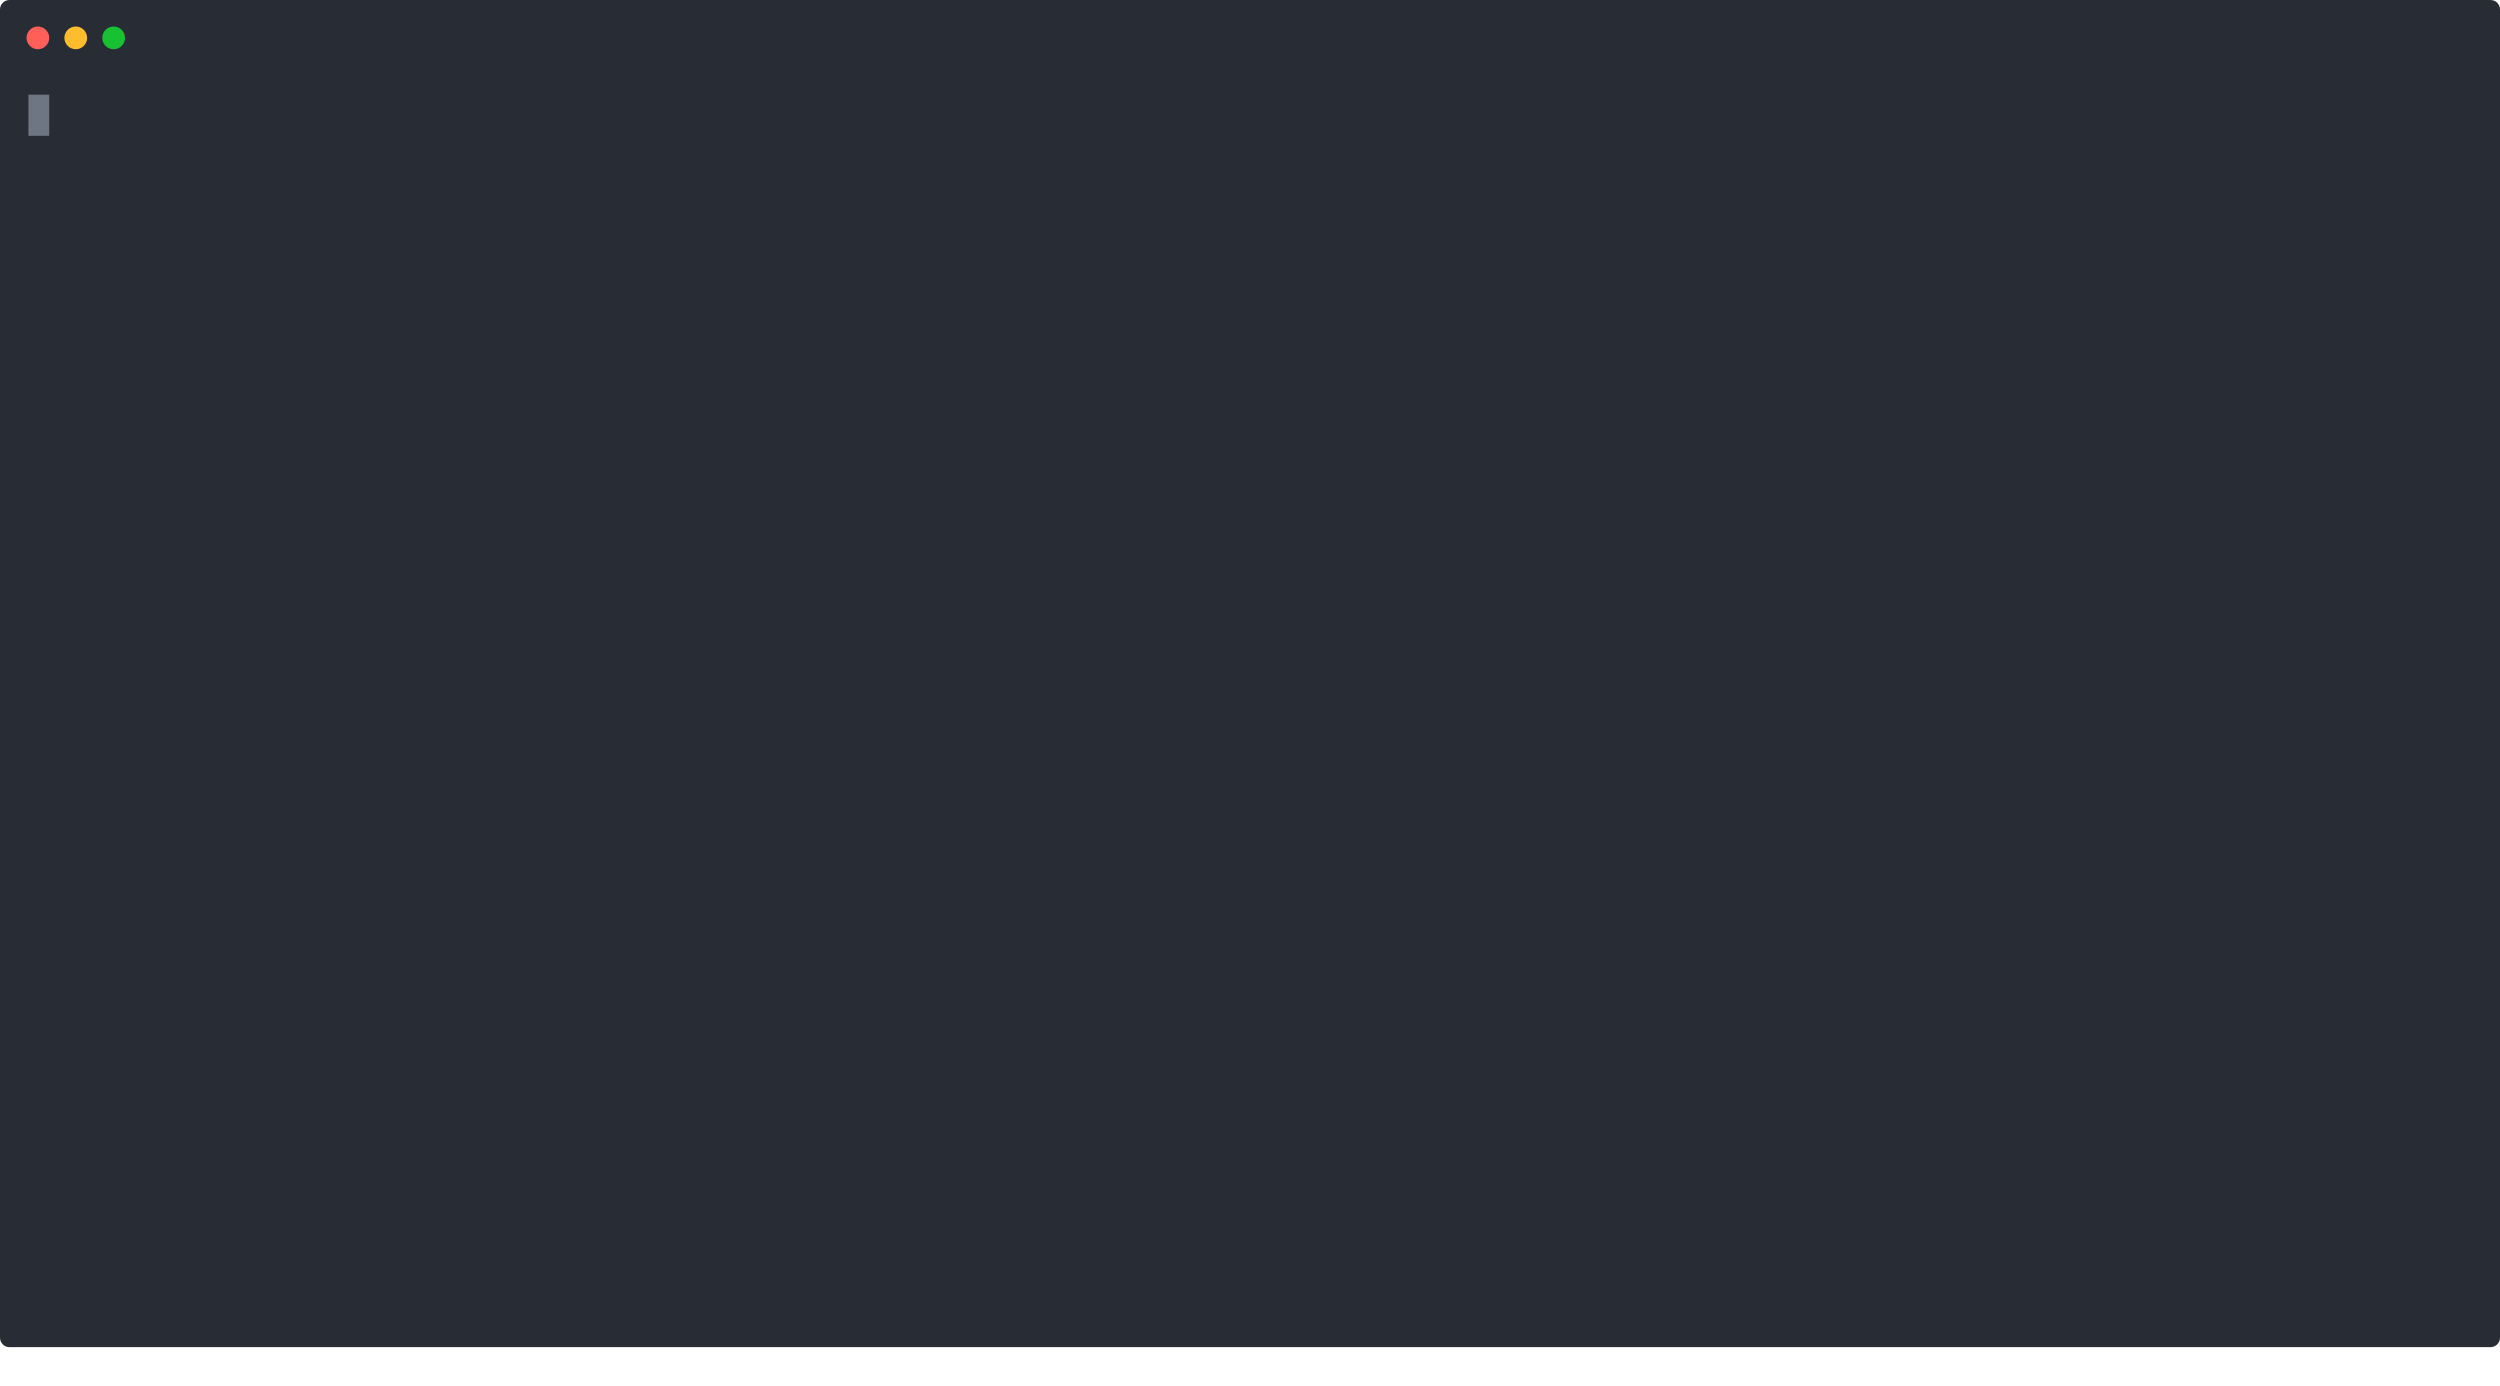
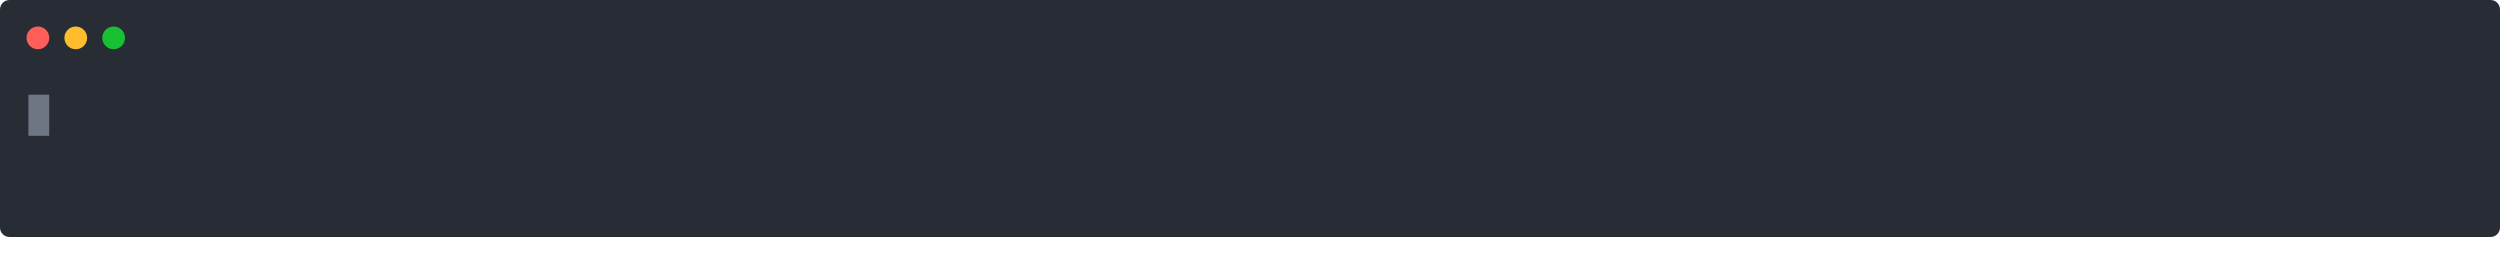
- <svg xmlns="http://www.w3.org/2000/svg" xmlns:xlink="http://www.w3.org/1999/xlink" width="1320" height="731.3">
-   <rect width="1320" height="711.3" rx="5" ry="5" class="a" />
+ <svg xmlns="http://www.w3.org/2000/svg" xmlns:xlink="http://www.w3.org/1999/xlink" width="1320" height="145.13">
+   <rect width="1320" height="125.13" rx="5" ry="5" class="a" />
  <svg y="0%" x="0%">
    <circle cx="20" cy="20" r="6" fill="#ff5f58" />
    <circle cx="40" cy="20" r="6" fill="#ffbd2e" />
    <circle cx="60" cy="20" r="6" fill="#18c132" />
  </svg>
-   <svg height="651.3" viewBox="0 0 128 65.13" width="1280" x="15" y="50">
+   <svg height="65.13" viewBox="0 0 128 6.513" width="1280" x="15" y="50">
    <style>@keyframes i{0%{transform:translateX(0)}2.1%{transform:translateX(-128px)}27.6%{transform:translateX(-256px)}29.5%{transform:translateX(-384px)}34.1%{transform:translateX(-512px)}57.9%{transform:translateX(-640px)}to{transform:translateX(-768px)}}.a{fill:#282d35}.f{fill:#b9c0cb;white-space:pre}</style>
    <g font-family="Monaco,Consolas,Menlo,'Bitstream Vera Sans Mono','Powerline Symbols',monospace" font-size="1.67">
      <defs>
        <symbol id="1">
          <text y="1.67" class="f">[mepcott@csci-odin</text>
          <text x="19.038" y="1.67" class="f">~]$</text>
        </symbol>
        <symbol id="2">
          <text y="1.67" class="f">[mepcott@csci-odin</text>
          <text x="19.038" y="1.67" class="f">~]$</text>
          <text x="23.046" y="1.67" class="f">pwd</text>
        </symbol>
        <symbol id="3">
          <text y="1.67" class="f">/home/myid/mepcott</text>
        </symbol>
        <symbol id="a">
-           <path fill="transparent" d="M0 0h128v30H0z" />
+           <path fill="transparent" d="M0 0h128v3H0z" />
        </symbol>
        <symbol id="b">
          <path fill="#6f7683" d="M0 0h1.102v2.171H0z" />
        </symbol>
      </defs>
-       <path class="a" d="M0 0h128v65.13H0z" />
+       <path class="a" d="M0 0h128v6.513H0z" />
      <g style="animation-duration:7.963s;animation-iteration-count:infinite;animation-name:i;animation-timing-function:steps(1,end)">
        <svg width="896">
          <svg>
            <use xlink:href="#a" />
            <use xlink:href="#b" x="-.004" />
          </svg>
          <svg x="128">
            <use xlink:href="#a" />
            <use xlink:href="#b" x="22.996" />
            <use xlink:href="#1" />
          </svg>
          <svg x="256">
            <use xlink:href="#a" />
            <use xlink:href="#b" x="23.996" />
            <text y="1.67" class="f">[mepcott@csci-odin</text>
            <text x="19.038" y="1.67" class="f">~]$</text>
            <text x="23.046" y="1.67" class="f">p</text>
          </svg>
          <svg x="384">
            <use xlink:href="#a" />
            <use xlink:href="#b" x="24.996" />
            <text y="1.67" class="f">[mepcott@csci-odin</text>
            <text x="19.038" y="1.67" class="f">~]$</text>
            <text x="23.046" y="1.67" class="f">pw</text>
          </svg>
          <svg x="512">
            <use xlink:href="#a" />
            <use xlink:href="#b" x="25.996" />
            <use xlink:href="#2" />
          </svg>
          <svg x="640">
            <use xlink:href="#a" />
            <use xlink:href="#b" x="22.996" y="4.317" />
            <use xlink:href="#2" />
            <use xlink:href="#3" y="2.171" />
            <use xlink:href="#1" y="4.342" />
          </svg>
          <svg x="768">
            <use xlink:href="#a" />
-             <use xlink:href="#b" x="-.004" y="6.488" />
-             <use xlink:href="#2" />
-             <use xlink:href="#3" y="2.171" />
-             <text y="6.012" class="f">[mepcott@csci-odin</text>
-             <text x="19.038" y="6.012" class="f">~]$</text>
-             <text x="23.046" y="6.012" class="f">exit</text>
+             <use xlink:href="#b" x="-.004" y="4.317" />
+             <use xlink:href="#3" />
+             <text y="3.841" class="f">[mepcott@csci-odin</text>
+             <text x="19.038" y="3.841" class="f">~]$</text>
+             <text x="23.046" y="3.841" class="f">exit</text>
          </svg>
        </svg>
      </g>
    </g>
  </svg>
</svg>
